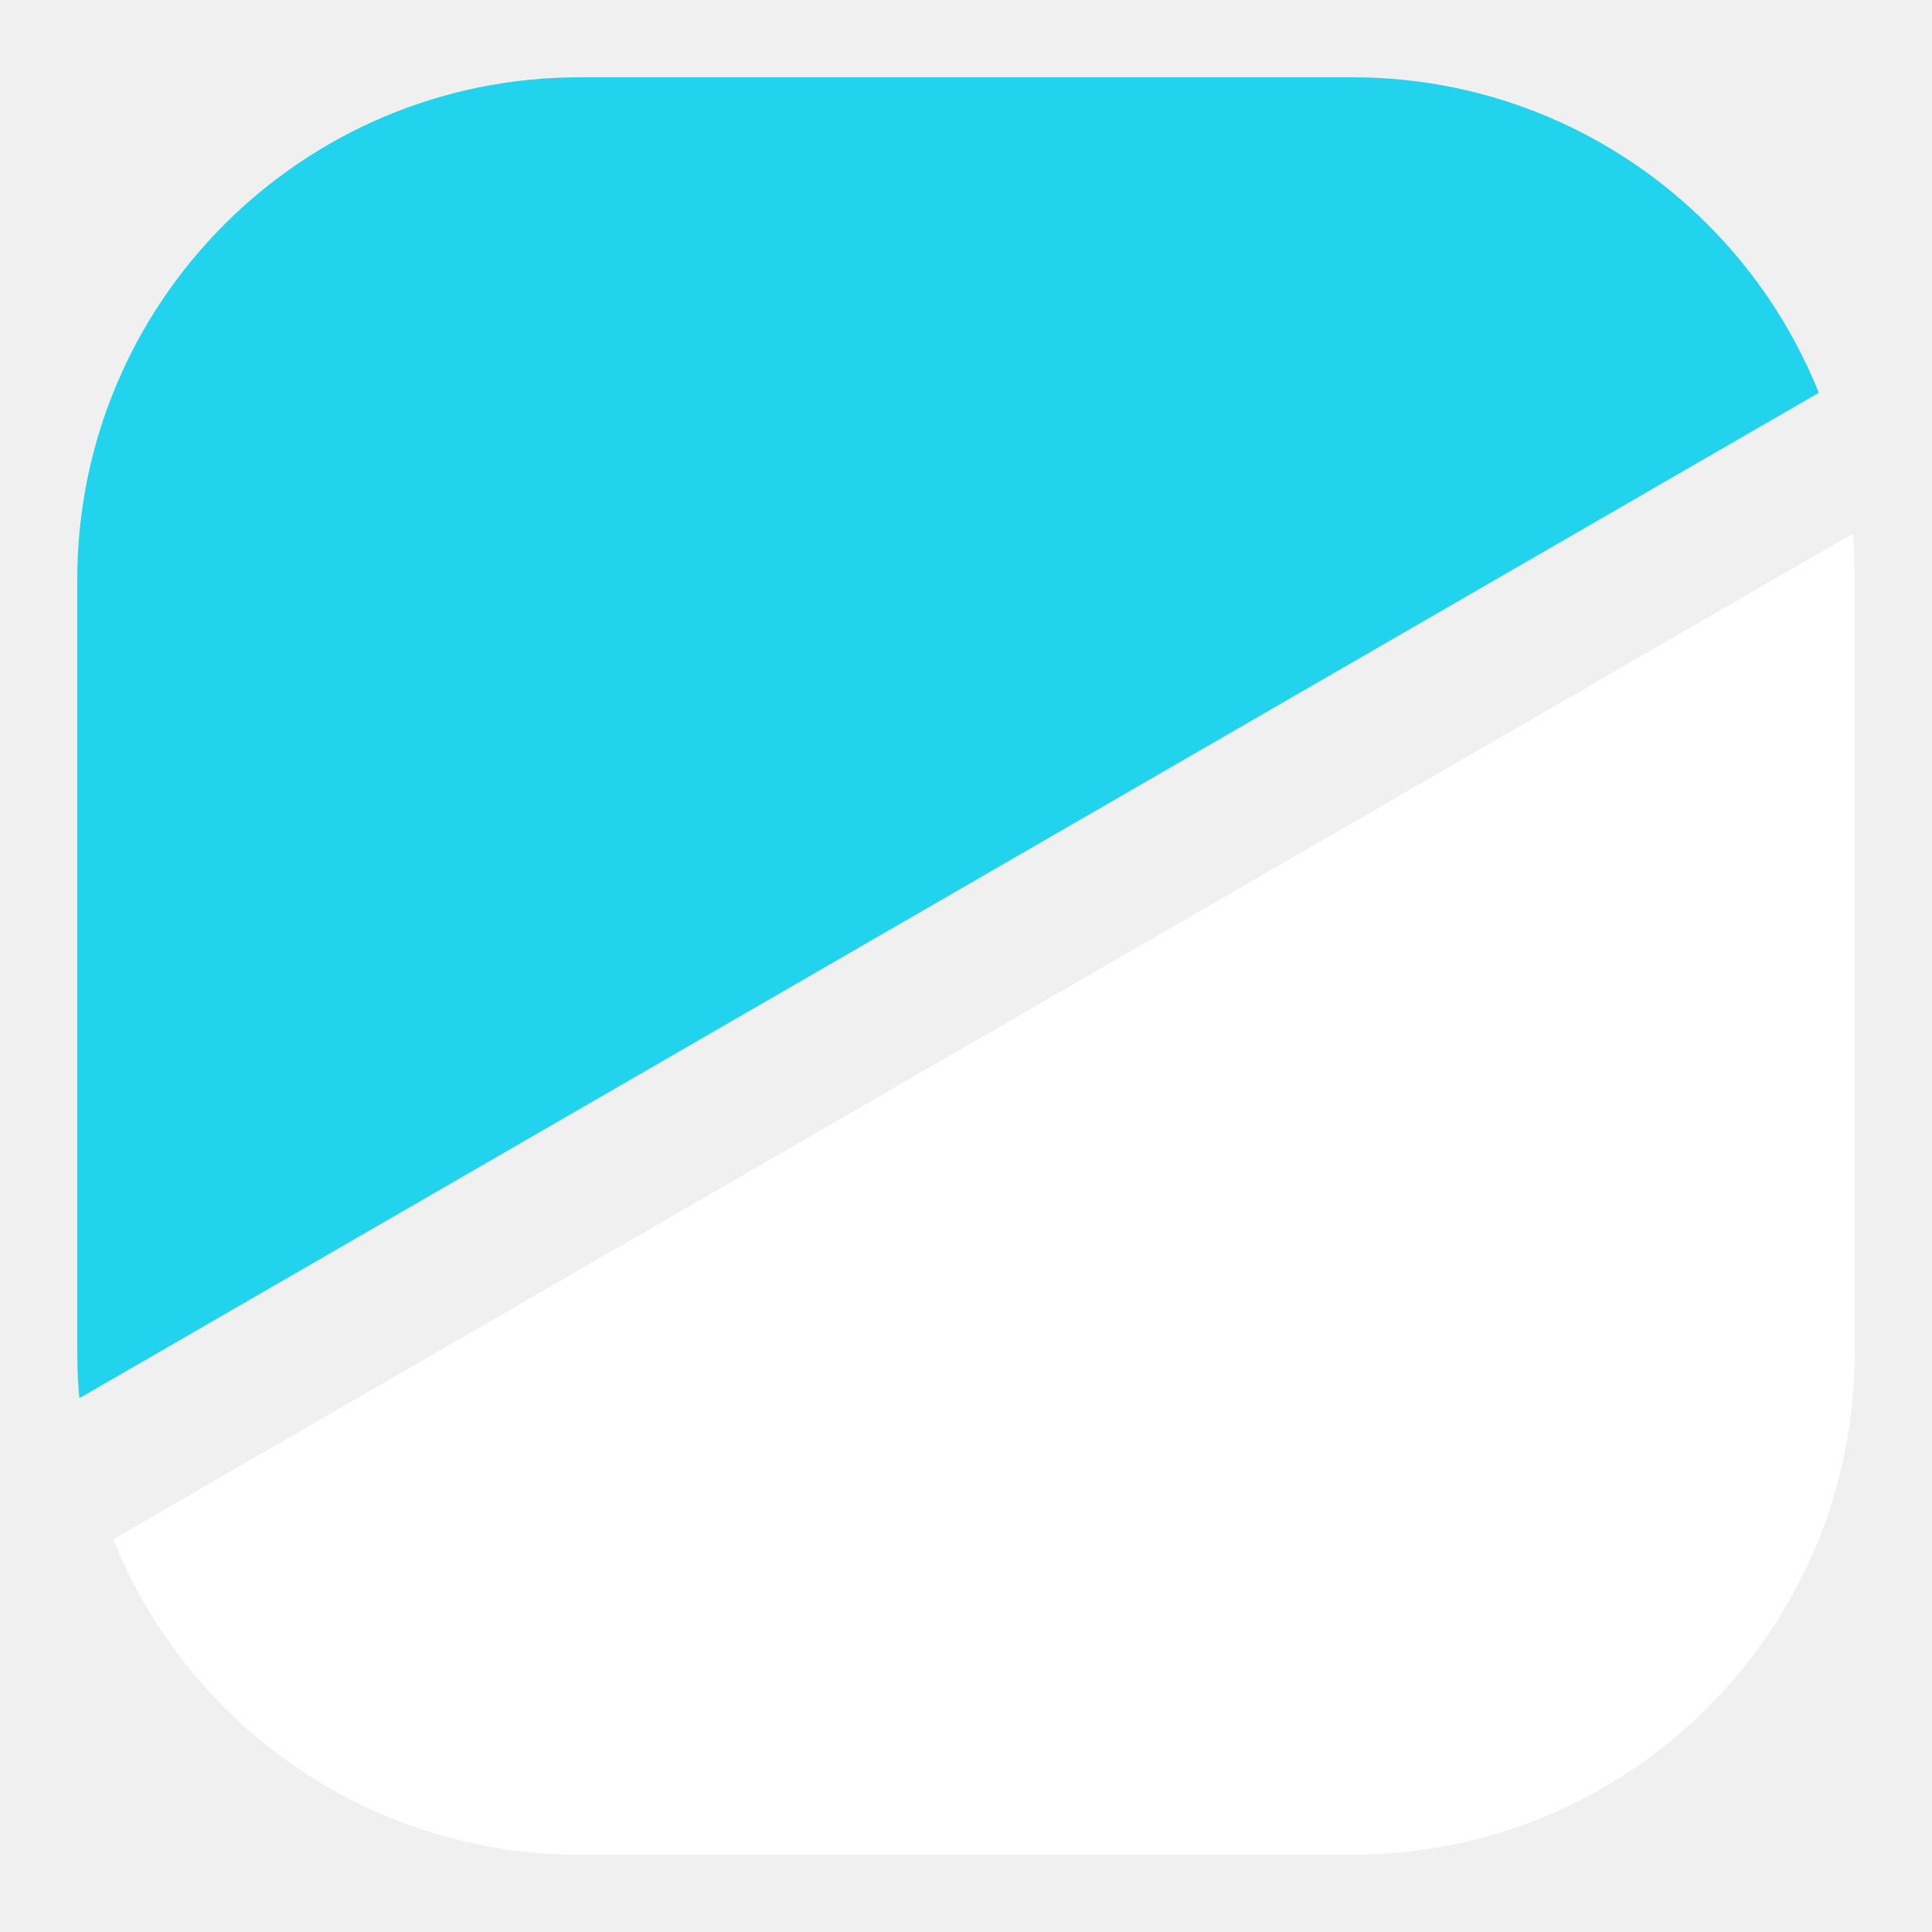
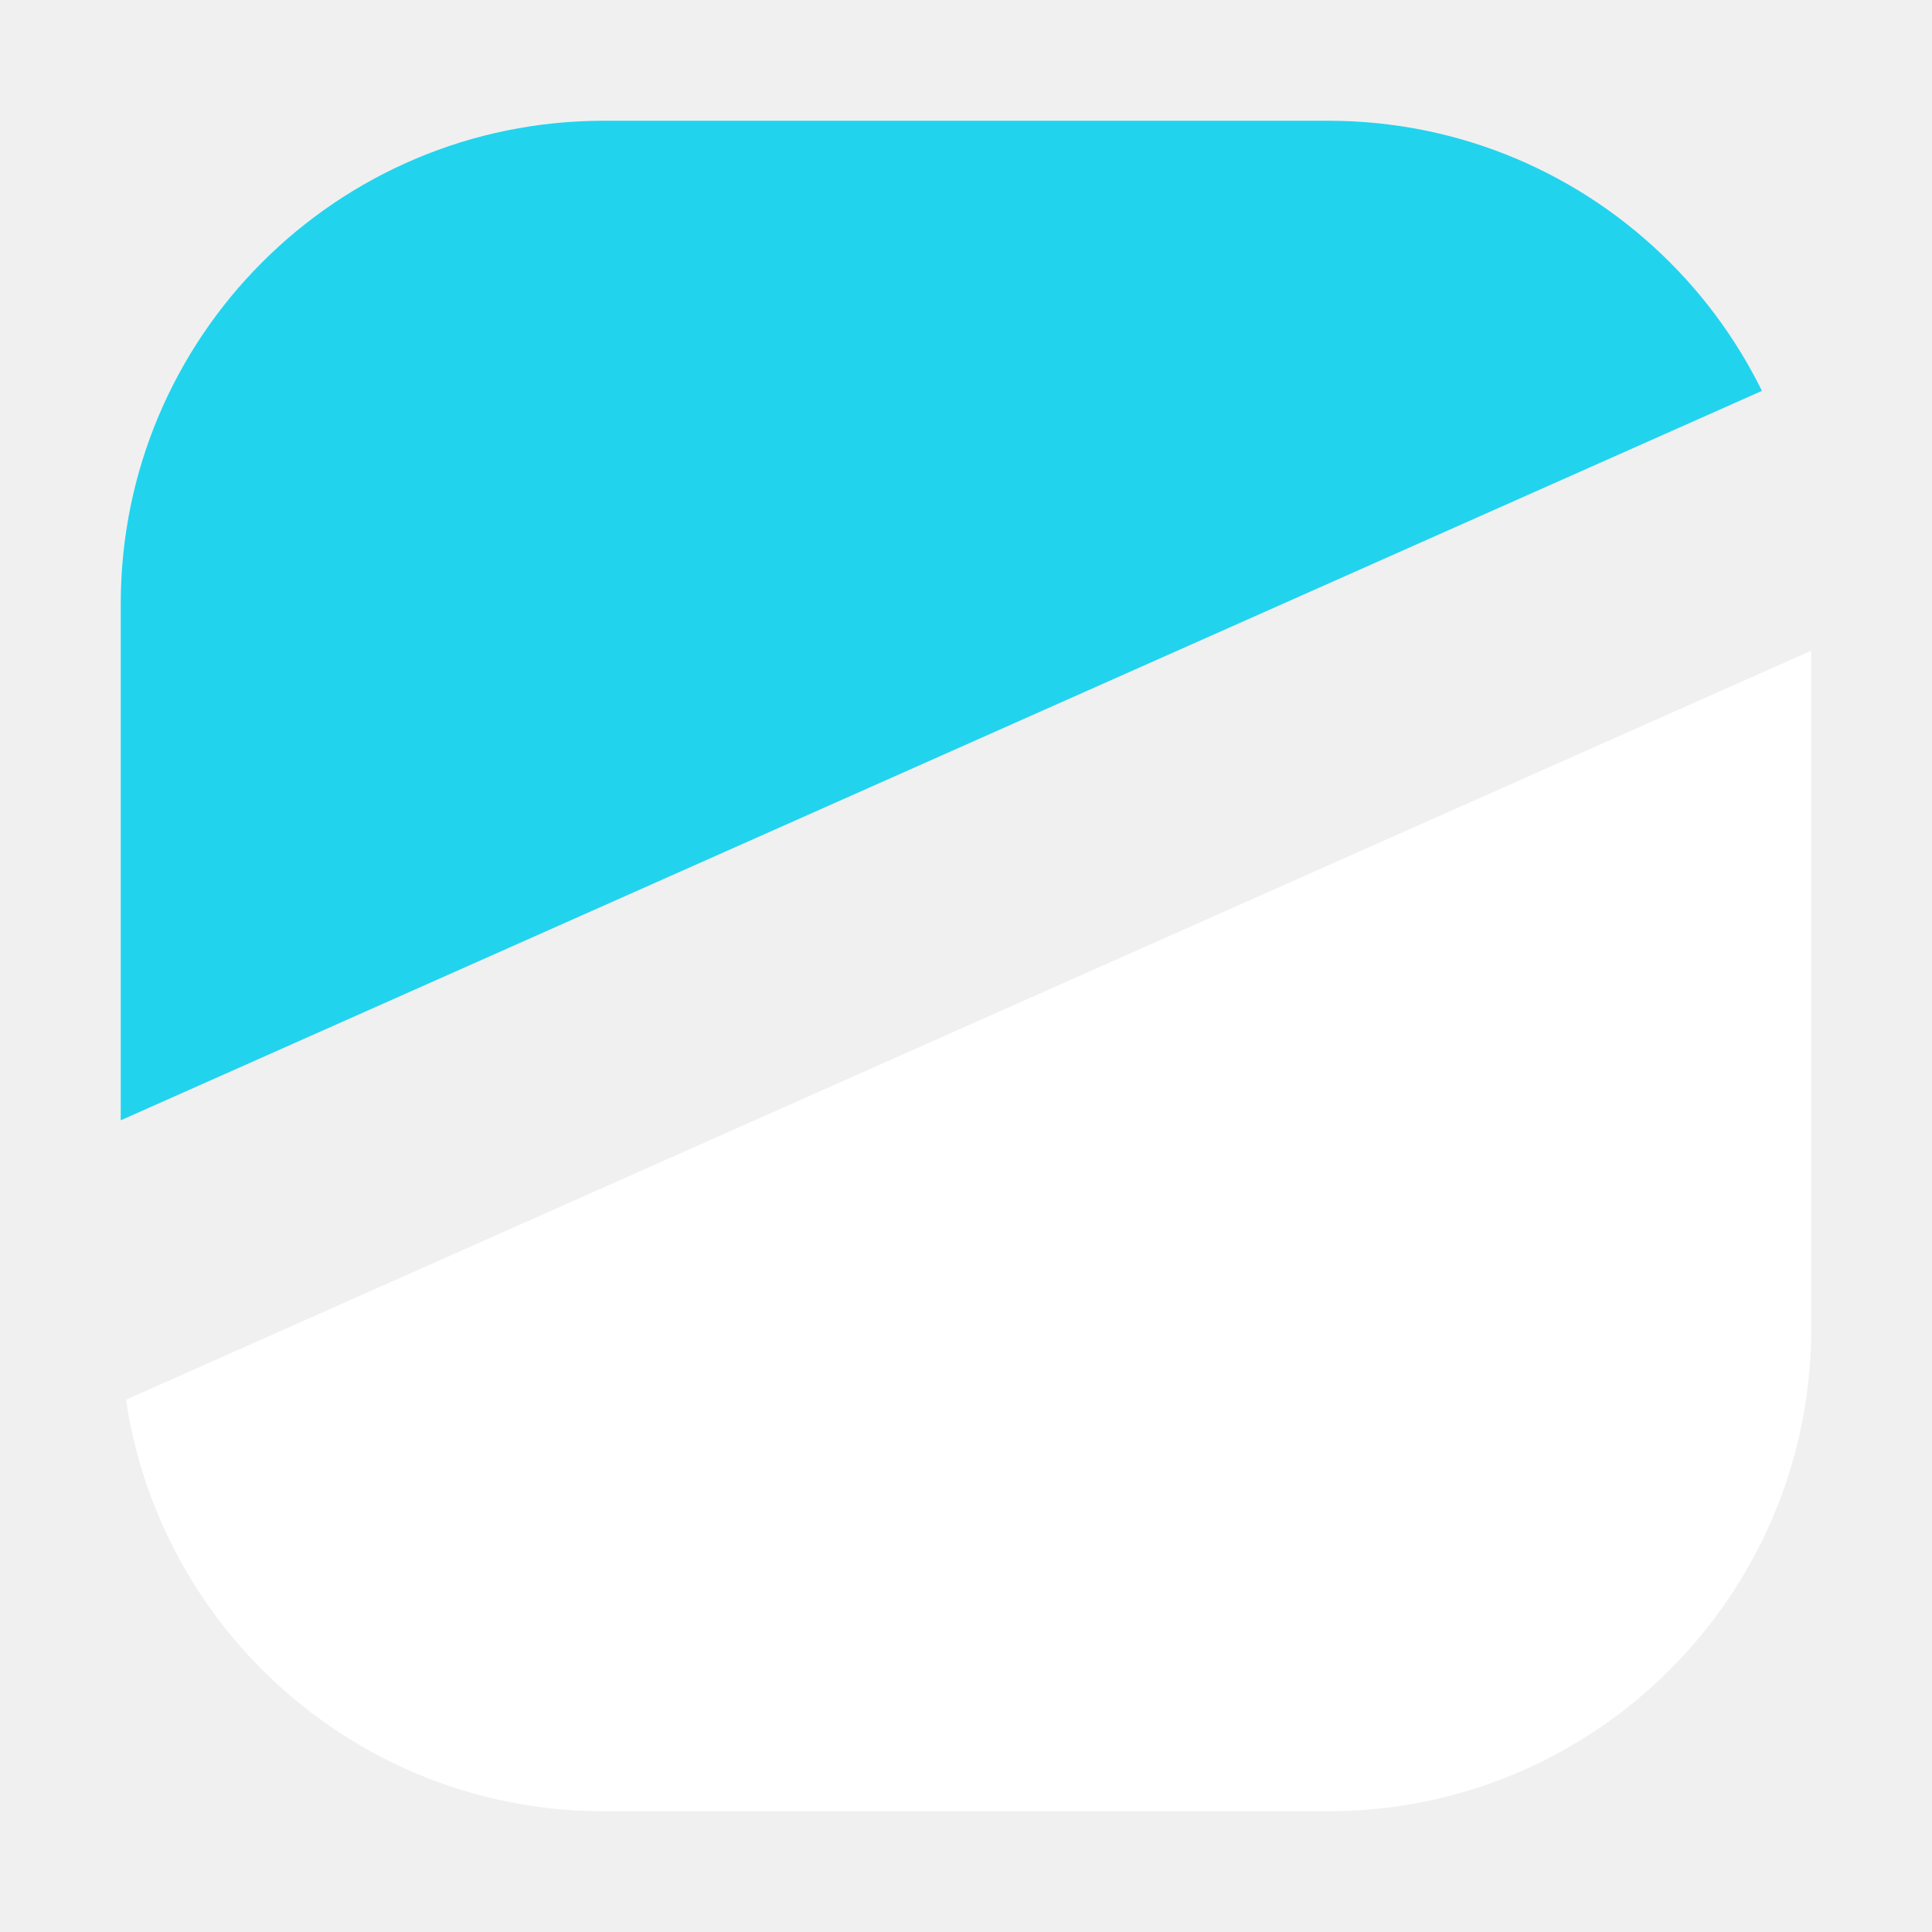
- <svg xmlns="http://www.w3.org/2000/svg" viewBox="0 0 100 100" role="img" aria-label="Edrai Solutions">
-   <defs>
-     <clipPath id="edrai-cut-inv">
-       <rect x="4" y="4" width="92" height="92" rx="26" ry="26" />
-     </clipPath>
-   </defs>
-   <g clip-path="url(#edrai-cut-inv)">
-     <path d="M -125 147 L 221 -53 L 400 -400 L -400 -400 Z" fill="#22D3EE" />
-     <path d="M -121 153 L 225 -47 L 400 400 L -400 400 Z" fill="#FFFFFF" />
+ <svg xmlns="http://www.w3.org/2000/svg" viewBox="0 0 64 64" width="64" height="64">
+   <clipPath id="c">
+     <rect x="4" y="4" width="56" height="56" rx="16" />
+   </clipPath>
+   <g clip-path="url(#c)">
+     <path d="M-4 50 L68 18 L68 68 L-4 68 Z" fill="#FFFFFF" />
+     <path d="M2 38 L74 6 L74 -8 L2 -8 Z" fill="#22D3EE" />
  </g>
</svg>
